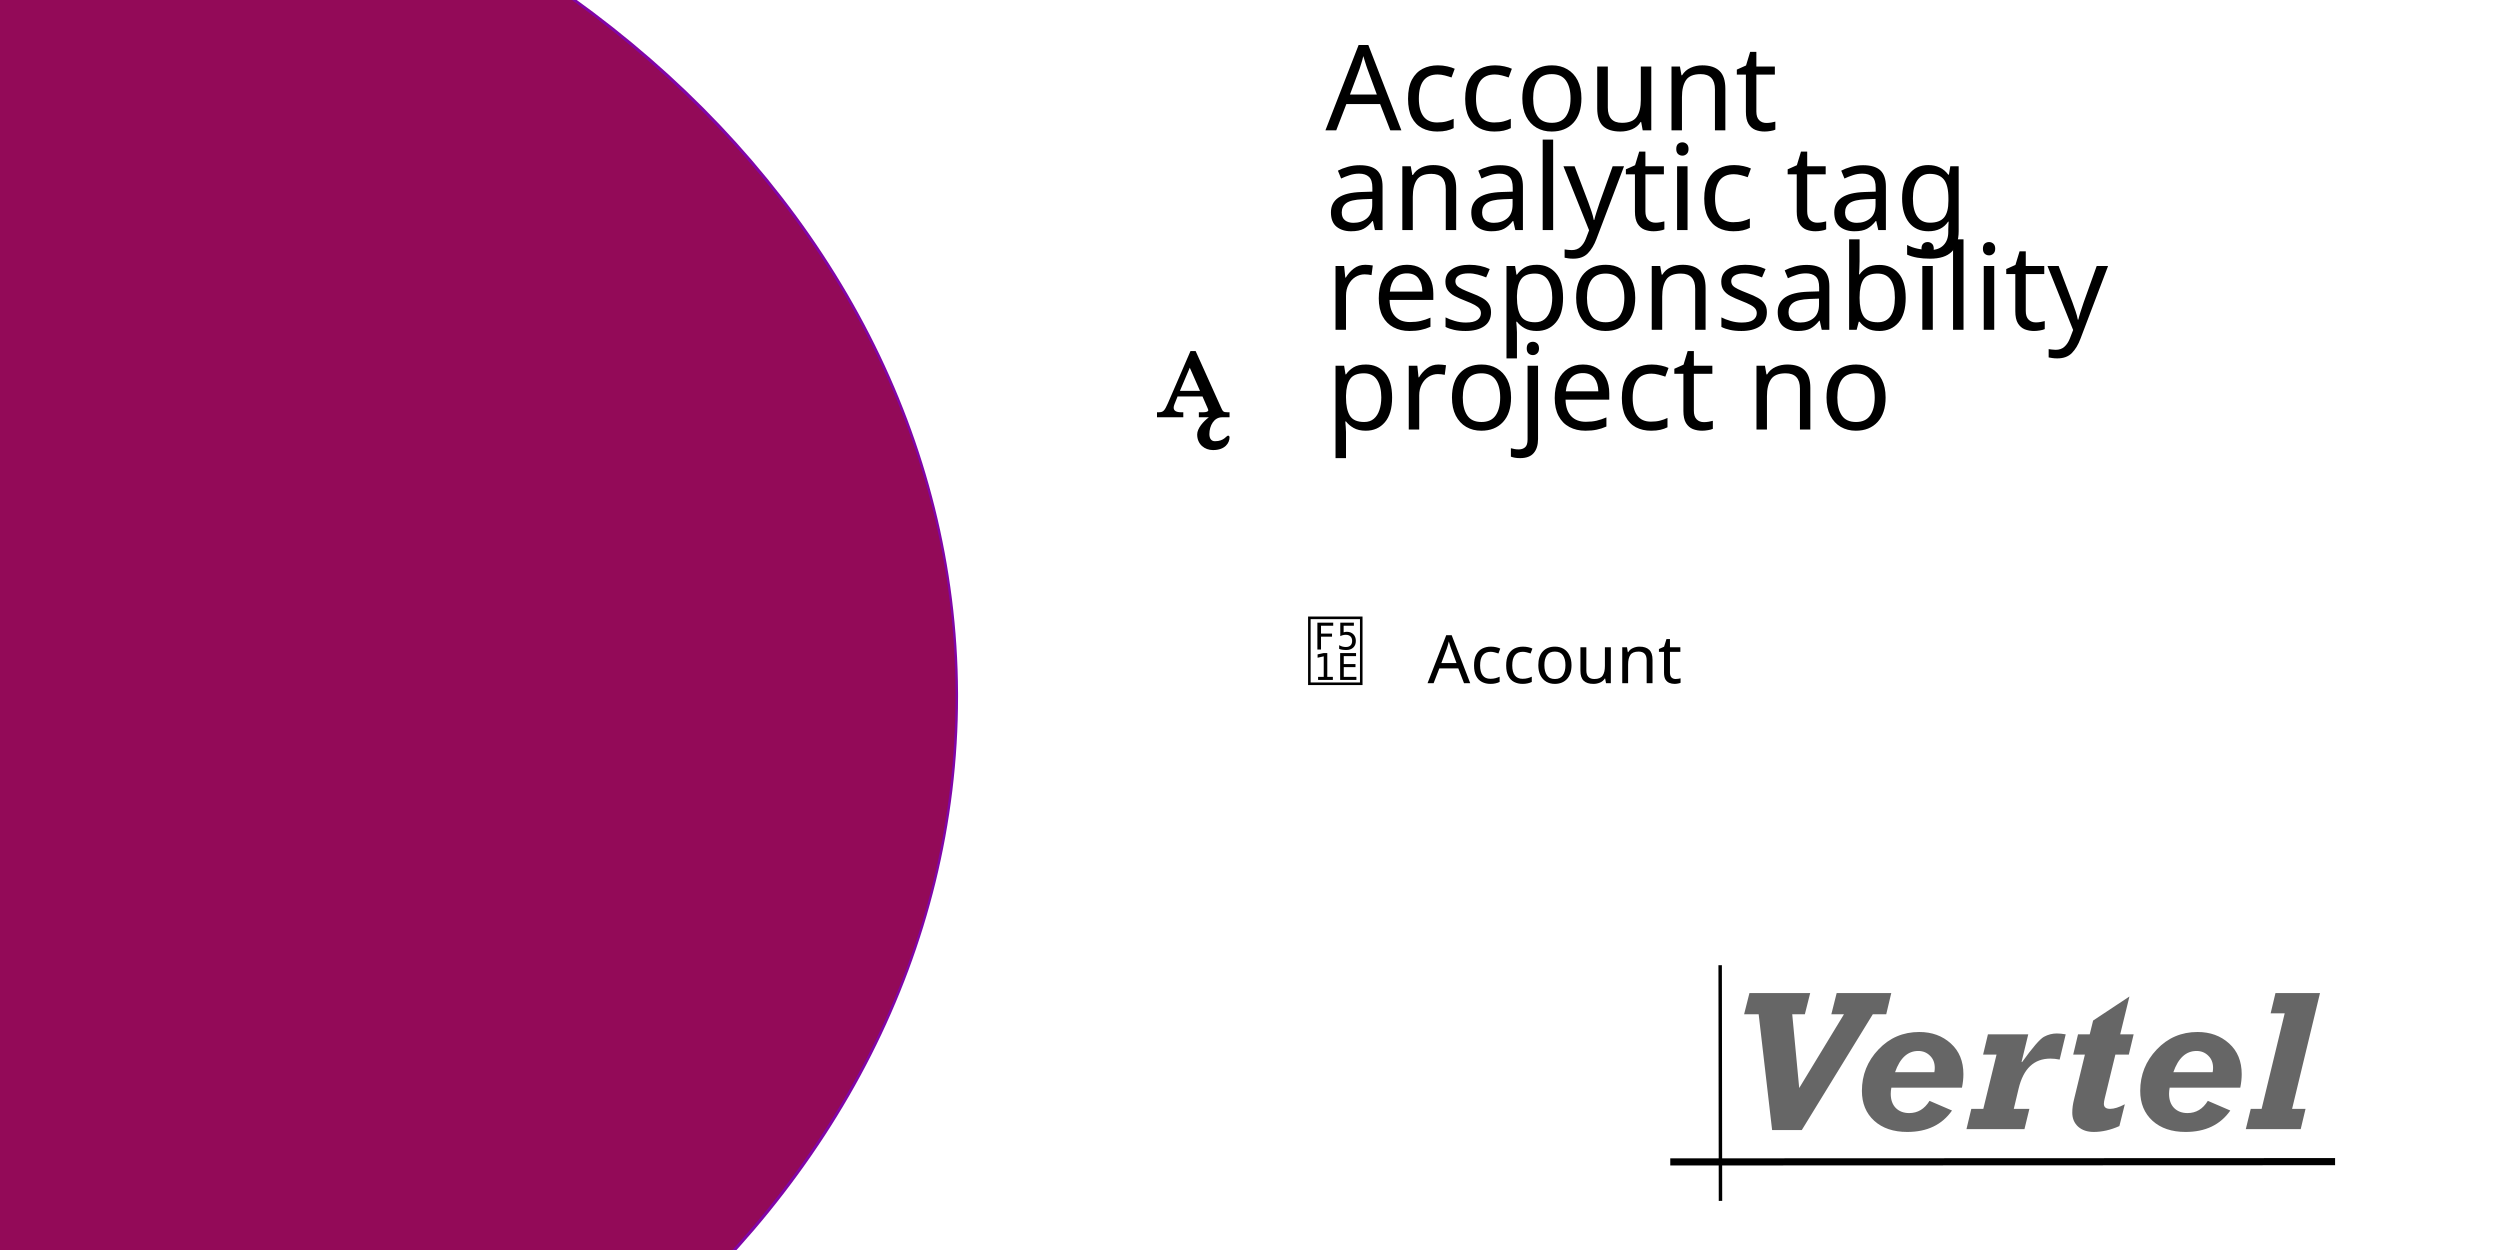
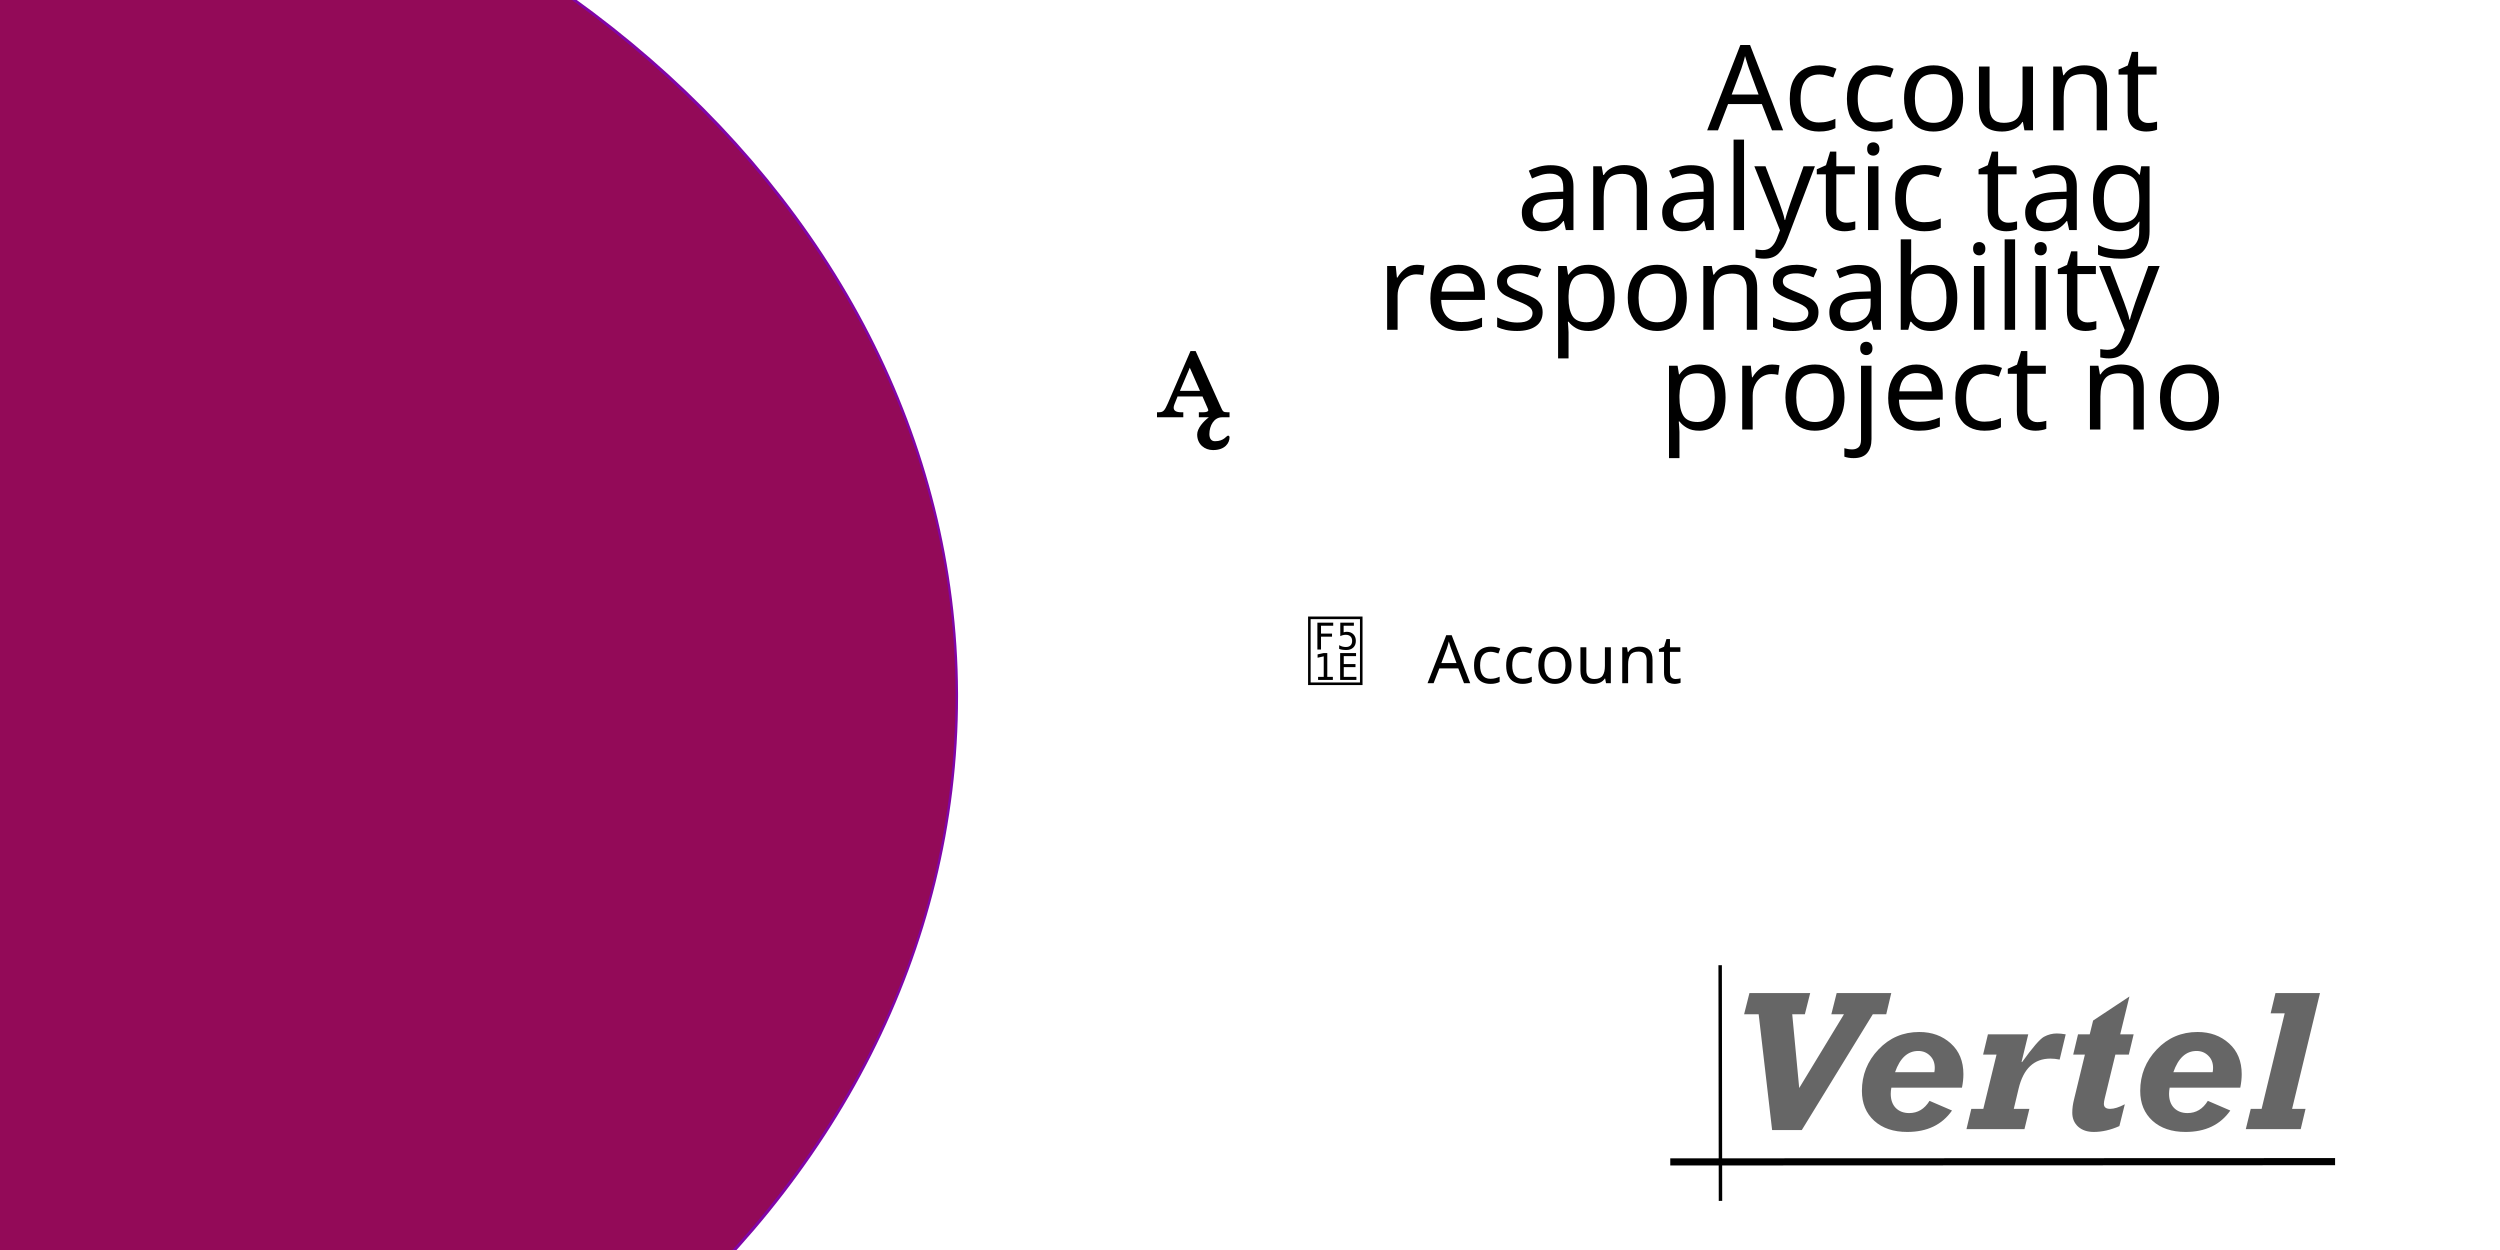
<svg xmlns="http://www.w3.org/2000/svg" xmlns:ns1="http://www.openswatchbook.org/uri/2009/osb" width="560px" height="280px" viewBox="0 0 560 280" version="1.1" id="SVGRoot">
  <defs id="defs1502">
    <linearGradient id="linearGradient4211" ns1:paint="solid">
      <stop style="stop-color:#930a57;stop-opacity:0.65;" offset="0" id="stop4209" />
    </linearGradient>
    <linearGradient id="linearGradient-1" y2="145.475" x2="79.832" y1="-2.918" x1="66.881" gradientTransform="scale(1.759747,0.5682636)" gradientUnits="userSpaceOnUse">
      <stop id="stop833" offset="0%" stop-color="#222357" />
      <stop id="stop835" offset="100%" stop-color="#254AA5" />
    </linearGradient>
  </defs>
  <g id="layer1">
    <g id="g1954" transform="matrix(0.8140175,0,0,1.211041,87.96433,13.73955)" style="stroke-width:1.007">
      <rect y="-17.523" x="-133" height="241.115" width="717.429" id="rect1936" style="opacity:1;vector-effect:none;fill:#ffffff;fill-opacity:1;fill-rule:evenodd;stroke-width:1.007;stroke-linecap:butt;stroke-linejoin:miter;stroke-miterlimit:4;stroke-dasharray:none;stroke-dashoffset:0;stroke-opacity:1" />
    </g>
    <path style="opacity:1;fill:#8105a7;fill-opacity:1;fill-rule:nonzero;stroke:none;stroke-width:1.543;stroke-linejoin:miter;stroke-miterlimit:4;stroke-dasharray:none;stroke-dashoffset:2.498;stroke-opacity:1;paint-order:fill markers stroke" id="path1226" d="M 214.603,156 A 247.603,206.465 0 0 1 -32.791,362.465 247.603,206.465 0 0 1 -280.603,156.348 247.603,206.465 0 0 1 -33.626,-50.464 247.603,206.465 0 0 1 214.602,155.304" />
    <path style="opacity:1;fill:#930a58;fill-opacity:1;stroke:#4b1f50;stroke-opacity:1;stroke-width:0;stroke-miterlimit:4;stroke-dasharray:none" d="m -51.3,361.519 c -98.937,-6.343 -183.741,-61.307 -215.89,-139.926 -5.442,-13.309 -8.941,-26.314 -11.188,-41.589 -2.27,-15.43 -1.508,-43.958 1.557,-58.304 12.904,-60.404 55.915,-112.333 118.4,-142.947 25.918,-12.698 53.105,-21.153 82.215,-25.568 19.953,-3.026 52.933,-3.726 73.407,-1.558 61.621,6.525 115.552,30.504 156.207,69.451 C 202.876,68.471 223.453,130.962 210.051,193.108 198.085,248.6 157.667,298.661 99.805,329.66 56.02,353.118 0.439,364.836 -51.3,361.519 Z" id="path2210" />
    <g id="g1224" transform="matrix(0.5980845,0,0,0.5980845,373.3415,215.8158)">
      <path d="m 216.891,62.041 1.845,-7.582 h 4.074 l 8.648,-35.786 h -5.265 l 1.806,-7.582 h 16.68 l -10.454,43.368 h 5.035 l -1.806,7.582 h -20.562 m -14.22,-10.586 8.417,3.626 c -3.741,5.348 -9.327,8.022 -16.757,8.022 -5.176,-2.4e-5 -9.301,-1.392 -12.376,-4.176 -3.075,-2.808 -4.612,-6.544 -4.612,-11.208 0,-5.983 2.063,-11.147 6.188,-15.494 4.125,-4.371 9.224,-6.557 15.297,-6.557 4.715,2.4e-5 8.648,1.429 11.799,4.286 3.152,2.833 4.727,6.666 4.727,11.501 -6e-5,1.612 -0.179,3.297 -0.538,5.055 h -26.442 c -0.154,0.806 -0.231,1.575 -0.231,2.308 -3e-5,2.247 0.628,4.017 1.883,5.311 1.281,1.27 2.959,1.905 5.035,1.905 3.203,0 5.739,-1.526 7.61,-4.579 M 189.756,40.723 h 14.72 c 0.102,-0.537 0.154,-1.074 0.154,-1.612 -2e-5,-1.905 -0.602,-3.431 -1.806,-4.579 -1.179,-1.172 -2.639,-1.758 -4.381,-1.758 -3.946,2.4e-5 -6.841,2.649 -8.686,7.948 m -18.179,12.014 -2.037,8.168 c -3.28,1.465 -6.483,2.198 -9.608,2.198 -2.409,-2.4e-5 -4.356,-0.659 -5.842,-1.978 -1.461,-1.343 -2.191,-3.089 -2.191,-5.238 0,-1.587 0.218,-3.236 0.653,-4.945 l 4.074,-16.813 h -4.381 l 1.806,-7.582 h 4.381 l 1.268,-5.165 13.606,-9.011 -3.459,14.175 h 5.035 l -1.806,7.582 h -5.035 l -3.997,16.446 c -0.205,0.83 -0.307,1.502 -0.307,2.015 -3e-5,1.245 0.781,1.868 2.344,1.868 1.486,0 3.318,-0.574 5.496,-1.722 m -59.303,9.304 1.806,-7.582 h 4.497 l 4.958,-20.329 h -5.035 l 1.806,-7.582 h 15.104 l -2.498,10.293 0.154,0.147 c 3.971,-5.519 6.713,-8.693 8.225,-9.523 1.537,-0.83 3.139,-1.245 4.804,-1.245 0.974,4.8e-5 2.088,0.11 3.344,0.33 l -2.268,9.45 c -1.23,-0.244 -2.383,-0.366 -3.459,-0.366 -6.149,2.4e-5 -10.121,3.748 -11.914,11.245 l -1.806,7.582 h 5.842 l -1.845,7.582 h -21.715 m -13.836,-10.586 8.417,3.626 c -3.741,5.348 -9.327,8.022 -16.757,8.022 -5.176,-2.4e-5 -9.301,-1.392 -12.376,-4.176 -3.075,-2.808 -4.612,-6.544 -4.612,-11.208 -8e-6,-5.983 2.063,-11.147 6.188,-15.494 4.125,-4.371 9.224,-6.557 15.297,-6.557 4.715,2.4e-5 8.648,1.429 11.799,4.286 3.152,2.833 4.727,6.666 4.727,11.501 -5e-5,1.612 -0.179,3.297 -0.538,5.055 H 84.14 c -0.154,0.806 -0.231,1.575 -0.231,2.308 -1.2e-5,2.247 0.628,4.017 1.883,5.311 1.281,1.27 2.959,1.905 5.035,1.905 3.203,0 5.739,-1.526 7.61,-4.579 M 85.524,40.723 h 14.72 c 0.102,-0.537 0.154,-1.074 0.154,-1.612 -4e-5,-1.905 -0.602,-3.431 -1.806,-4.579 -1.179,-1.172 -2.639,-1.758 -4.381,-1.758 -3.946,2.4e-5 -6.841,2.649 -8.686,7.948 M 39.48,62.407 34.445,19.039 h -5.458 l 1.999,-7.948 h 22.753 l -1.999,7.948 H 47.013 l 2.614,27.618 16.757,-27.618 h -4.727 l 1.999,-7.948 H 84.102 l -1.883,7.948 H 77.184 L 50.588,62.407 H 39.48" style="font-style:italic;font-variant:normal;font-weight:bold;font-stretch:normal;font-size:32px;font-family:Rockwell;writing-mode:lr-tb;text-anchor:start;fill:#666666;fill-opacity:1;stroke:none;stroke-width:3pt;stroke-linecap:butt;stroke-linejoin:miter;stroke-opacity:1" id="text1583" />
      <path d="m 20.023,0.646 0.118,88.281" style="fill:#000000;fill-opacity:0.738;fill-rule:evenodd;stroke:#000000;stroke-width:1.293;stroke-linecap:butt;stroke-linejoin:round;stroke-miterlimit:4;stroke-opacity:1" id="path1586" />
      <path d="M 1.335,74.326 250.328,74.222" style="fill:#000000;fill-opacity:0.738;fill-rule:evenodd;stroke:#000000;stroke-width:2.67;stroke-linecap:butt;stroke-linejoin:round;stroke-miterlimit:4;stroke-opacity:1" id="path1587" />
    </g>
    <text xml:space="preserve" style="font-style:normal;font-variant:normal;font-weight:normal;font-stretch:normal;font-size:15px;line-height:125%;font-family:Ubuntu;-inkscape-font-specification:'Ubuntu, Normal';text-align:start;letter-spacing:0px;word-spacing:0px;writing-mode:lr-tb;text-anchor:start;fill:#000000;fill-opacity:1;stroke:none;stroke-width:1px;stroke-linecap:butt;stroke-linejoin:miter;stroke-opacity:1" x="319.771" y="153.037" id="text2039">
      <tspan id="tspan2037" x="319.771" y="153.037" style="stroke-width:1px">Account</tspan>
      <tspan x="319.771" y="171.787" style="stroke-width:1px" id="tspan2041" />
    </text>
    <text xml:space="preserve" style="font-style:normal;font-variant:normal;font-weight:500;font-stretch:normal;font-size:31.134px;line-height:1.25;font-family:'Futura PT';-inkscape-font-specification:'Futura PT, Medium';font-variant-ligatures:normal;font-variant-caps:normal;font-variant-numeric:normal;font-feature-settings:normal;text-align:start;letter-spacing:0px;word-spacing:0px;writing-mode:lr-tb;text-anchor:start;fill:#000000;fill-opacity:0;stroke:none;stroke-width:1" x="290.98" y="-104.525" id="text827">
      <tspan id="tspan825" x="290.98" y="-104.525" style="fill:#000000;fill-opacity:1;stroke-width:1"></tspan>
    </text>
    <text xml:space="preserve" style="font-style:normal;font-variant:normal;font-weight:500;font-stretch:normal;font-size:36.441px;line-height:1.25;font-family:'Futura PT';-inkscape-font-specification:'Futura PT, Medium';font-variant-ligatures:normal;font-variant-caps:normal;font-variant-numeric:normal;font-feature-settings:normal;text-align:start;letter-spacing:0px;word-spacing:0px;writing-mode:lr-tb;text-anchor:start;fill:#ffffff;fill-opacity:0;stroke:none;stroke-width:1" x="351.745" y="-100.835" id="text823">
      <tspan id="tspan821" x="351.745" y="-100.835" style="fill:#000000;fill-opacity:1;stroke-width:1"></tspan>
    </text>
-     <text xml:space="preserve" style="font-style:normal;font-variant:normal;font-weight:normal;font-stretch:normal;font-size:15px;line-height:125%;font-family:Ubuntu;-inkscape-font-specification:'Ubuntu, Normal';text-align:start;letter-spacing:0px;word-spacing:0px;writing-mode:lr-tb;text-anchor:start;fill:#000000;fill-opacity:1;stroke:none;stroke-width:1px;stroke-linecap:butt;stroke-linejoin:miter;stroke-opacity:1" x="296.893" y="29.2" id="text2035">
-       <tspan x="296.893" y="29.2" style="font-style:normal;font-variant:normal;font-weight:normal;font-stretch:normal;font-size:26.667px;font-family:Ubuntu;-inkscape-font-specification:'Ubuntu, Normal';font-variant-ligatures:normal;font-variant-caps:normal;font-variant-numeric:normal;font-feature-settings:normal;text-align:start;writing-mode:lr-tb;text-anchor:start;stroke-width:1px" id="tspan832">Account </tspan>
-       <tspan x="296.893" y="51.537" style="font-style:normal;font-variant:normal;font-weight:normal;font-stretch:normal;font-size:26.667px;font-family:Ubuntu;-inkscape-font-specification:'Ubuntu, Normal';font-variant-ligatures:normal;font-variant-caps:normal;font-variant-numeric:normal;font-feature-settings:normal;text-align:start;writing-mode:lr-tb;text-anchor:start;stroke-width:1px" id="tspan846">analytic tag </tspan>
-       <tspan x="296.893" y="73.875" style="font-style:normal;font-variant:normal;font-weight:normal;font-stretch:normal;font-size:26.667px;font-family:Ubuntu;-inkscape-font-specification:'Ubuntu, Normal';font-variant-ligatures:normal;font-variant-caps:normal;font-variant-numeric:normal;font-feature-settings:normal;text-align:start;writing-mode:lr-tb;text-anchor:start;stroke-width:1px" id="tspan850">responsability </tspan>
-       <tspan x="296.893" y="96.212" style="font-style:normal;font-variant:normal;font-weight:normal;font-stretch:normal;font-size:26.667px;font-family:Ubuntu;-inkscape-font-specification:'Ubuntu, Normal';font-variant-ligatures:normal;font-variant-caps:normal;font-variant-numeric:normal;font-feature-settings:normal;text-align:start;writing-mode:lr-tb;text-anchor:start;stroke-width:1px" id="tspan852">project no</tspan>
+     <text xml:space="preserve" style="font-style:normal;font-variant:normal;font-weight:normal;font-stretch:normal;font-size:15px;line-height:125%;font-family:Ubuntu;-inkscape-font-specification:'Ubuntu, Normal';text-align:start;letter-spacing:0px;word-spacing:0px;writing-mode:lr-tb;text-anchor:end;fill:#000000;fill-opacity:1;stroke:none;stroke-width:1px;stroke-linecap:butt;stroke-linejoin:miter;stroke-opacity:1" x="518.0" y="29.2" id="text2035">
+       <tspan x="518.0" y="29.2" style="font-style:normal;font-variant:normal;font-weight:normal;font-stretch:normal;font-size:26.667px;font-family:Ubuntu;-inkscape-font-specification:'Ubuntu, Normal';font-variant-ligatures:normal;font-variant-caps:normal;font-variant-numeric:normal;font-feature-settings:normal;text-align:start;writing-mode:lr-tb;text-anchor:end;stroke-width:1px" id="tspan832">Account </tspan>
+       <tspan x="518.0" y="51.537" style="font-style:normal;font-variant:normal;font-weight:normal;font-stretch:normal;font-size:26.667px;font-family:Ubuntu;-inkscape-font-specification:'Ubuntu, Normal';font-variant-ligatures:normal;font-variant-caps:normal;font-variant-numeric:normal;font-feature-settings:normal;text-align:start;writing-mode:lr-tb;text-anchor:end;stroke-width:1px" id="tspan846">analytic tag </tspan>
+       <tspan x="518.0" y="73.875" style="font-style:normal;font-variant:normal;font-weight:normal;font-stretch:normal;font-size:26.667px;font-family:Ubuntu;-inkscape-font-specification:'Ubuntu, Normal';font-variant-ligatures:normal;font-variant-caps:normal;font-variant-numeric:normal;font-feature-settings:normal;text-align:start;writing-mode:lr-tb;text-anchor:end;stroke-width:1px" id="tspan850">responsability </tspan>
+       <tspan x="518.0" y="96.212" style="font-style:normal;font-variant:normal;font-weight:normal;font-stretch:normal;font-size:26.667px;font-family:Ubuntu;-inkscape-font-specification:'Ubuntu, Normal';font-variant-ligatures:normal;font-variant-caps:normal;font-variant-numeric:normal;font-feature-settings:normal;text-align:start;writing-mode:lr-tb;text-anchor:end;stroke-width:1px" id="tspan852">project no</tspan>
    </text>
    <flowRoot xml:space="preserve" id="flowRoot844" style="fill:black;fill-opacity:1;stroke:none;font-family:'Futura PT';font-style:normal;font-weight:500;font-size:53.333px;line-height:1.25;letter-spacing:0px;word-spacing:0px;-inkscape-font-specification:'Futura PT, Medium';font-stretch:normal;font-variant:normal;text-anchor:start;text-align:start;writing-mode:lr;font-variant-ligatures:normal;font-variant-caps:normal;font-variant-numeric:normal;font-feature-settings:normal">
      <flowRegion id="flowRegion846">
        <rect id="rect848" width="100" height="83" x="206" y="-32" />
      </flowRegion>
      <flowPara id="flowPara850" />
    </flowRoot>
    <text id="text845" y="93.475" x="258.98" style="font-style:normal;font-variant:normal;font-weight:500;font-stretch:normal;font-size:31.134px;line-height:1.25;font-family:'Futura PT';-inkscape-font-specification:'Futura PT, Medium';font-variant-ligatures:normal;font-variant-caps:normal;font-variant-numeric:normal;font-feature-settings:normal;text-align:start;letter-spacing:0px;word-spacing:0px;writing-mode:lr-tb;text-anchor:start;fill:#000000;fill-opacity:0;stroke:none;stroke-width:1" xml:space="preserve">
      <tspan style="fill:#000000;fill-opacity:1;stroke-width:1" y="93.475" x="258.98" id="tspan843"></tspan>
    </text>
    <text id="text845-7" y="-94.325" x="178.433" style="font-style:normal;font-variant:normal;font-weight:500;font-stretch:normal;font-size:31.134px;line-height:1.25;font-family:'Futura PT';-inkscape-font-specification:'Futura PT, Medium';font-variant-ligatures:normal;font-variant-caps:normal;font-variant-numeric:normal;font-feature-settings:normal;text-align:start;letter-spacing:0px;word-spacing:0px;writing-mode:lr-tb;text-anchor:start;fill:#000000;fill-opacity:0;stroke:none;stroke-width:1" xml:space="preserve">
      <tspan style="fill:#000000;fill-opacity:1;stroke-width:1" y="-94.325" x="178.433" id="tspan843-0"></tspan>
    </text>
    <text id="text845-2" y="152.3" x="292.433" style="font-style:normal;font-variant:normal;font-weight:500;font-stretch:normal;font-size:18.134px;line-height:1.25;font-family:'Futura PT';-inkscape-font-specification:'Futura PT, Medium';font-variant-ligatures:normal;font-variant-caps:normal;font-variant-numeric:normal;font-feature-settings:normal;text-align:start;letter-spacing:0px;word-spacing:0px;writing-mode:lr-tb;text-anchor:start;fill:#000000;fill-opacity:0;stroke:none;stroke-width:1" xml:space="preserve">
      <tspan style="fill:#000000;fill-opacity:1;stroke-width:1" y="152.3" x="292.433" id="tspan843-9"></tspan>
    </text>
  </g>
</svg>
